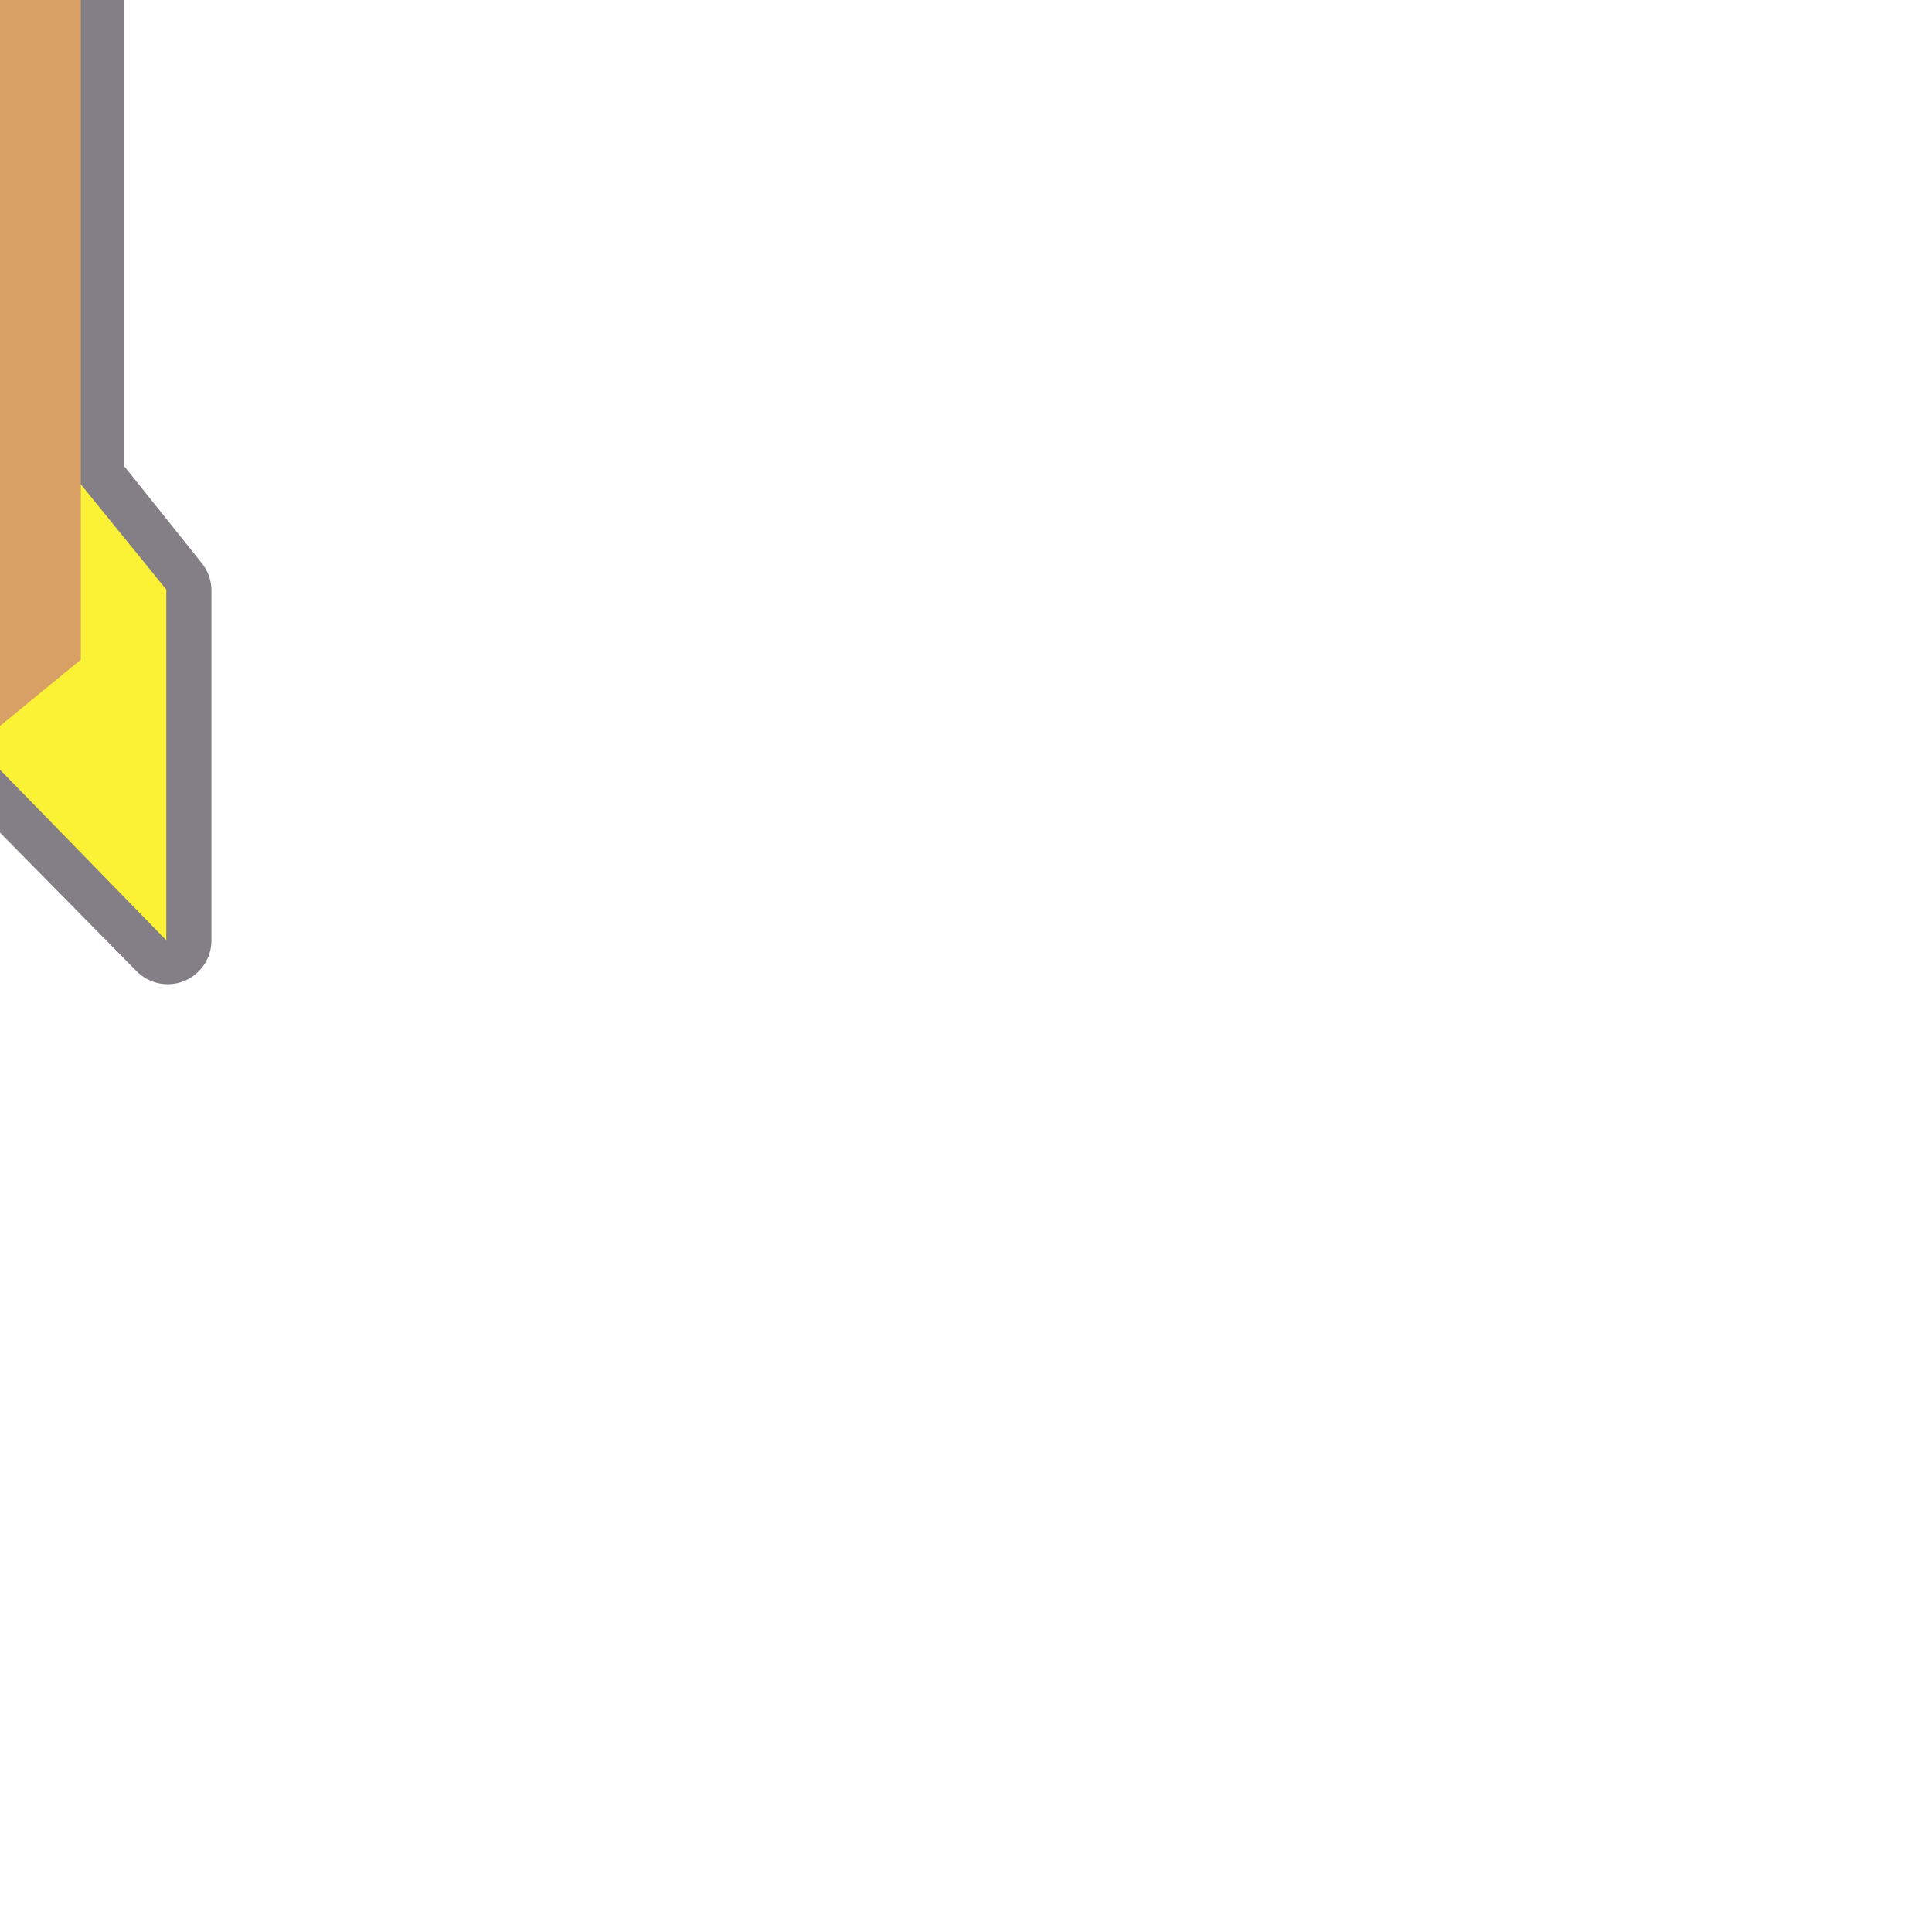
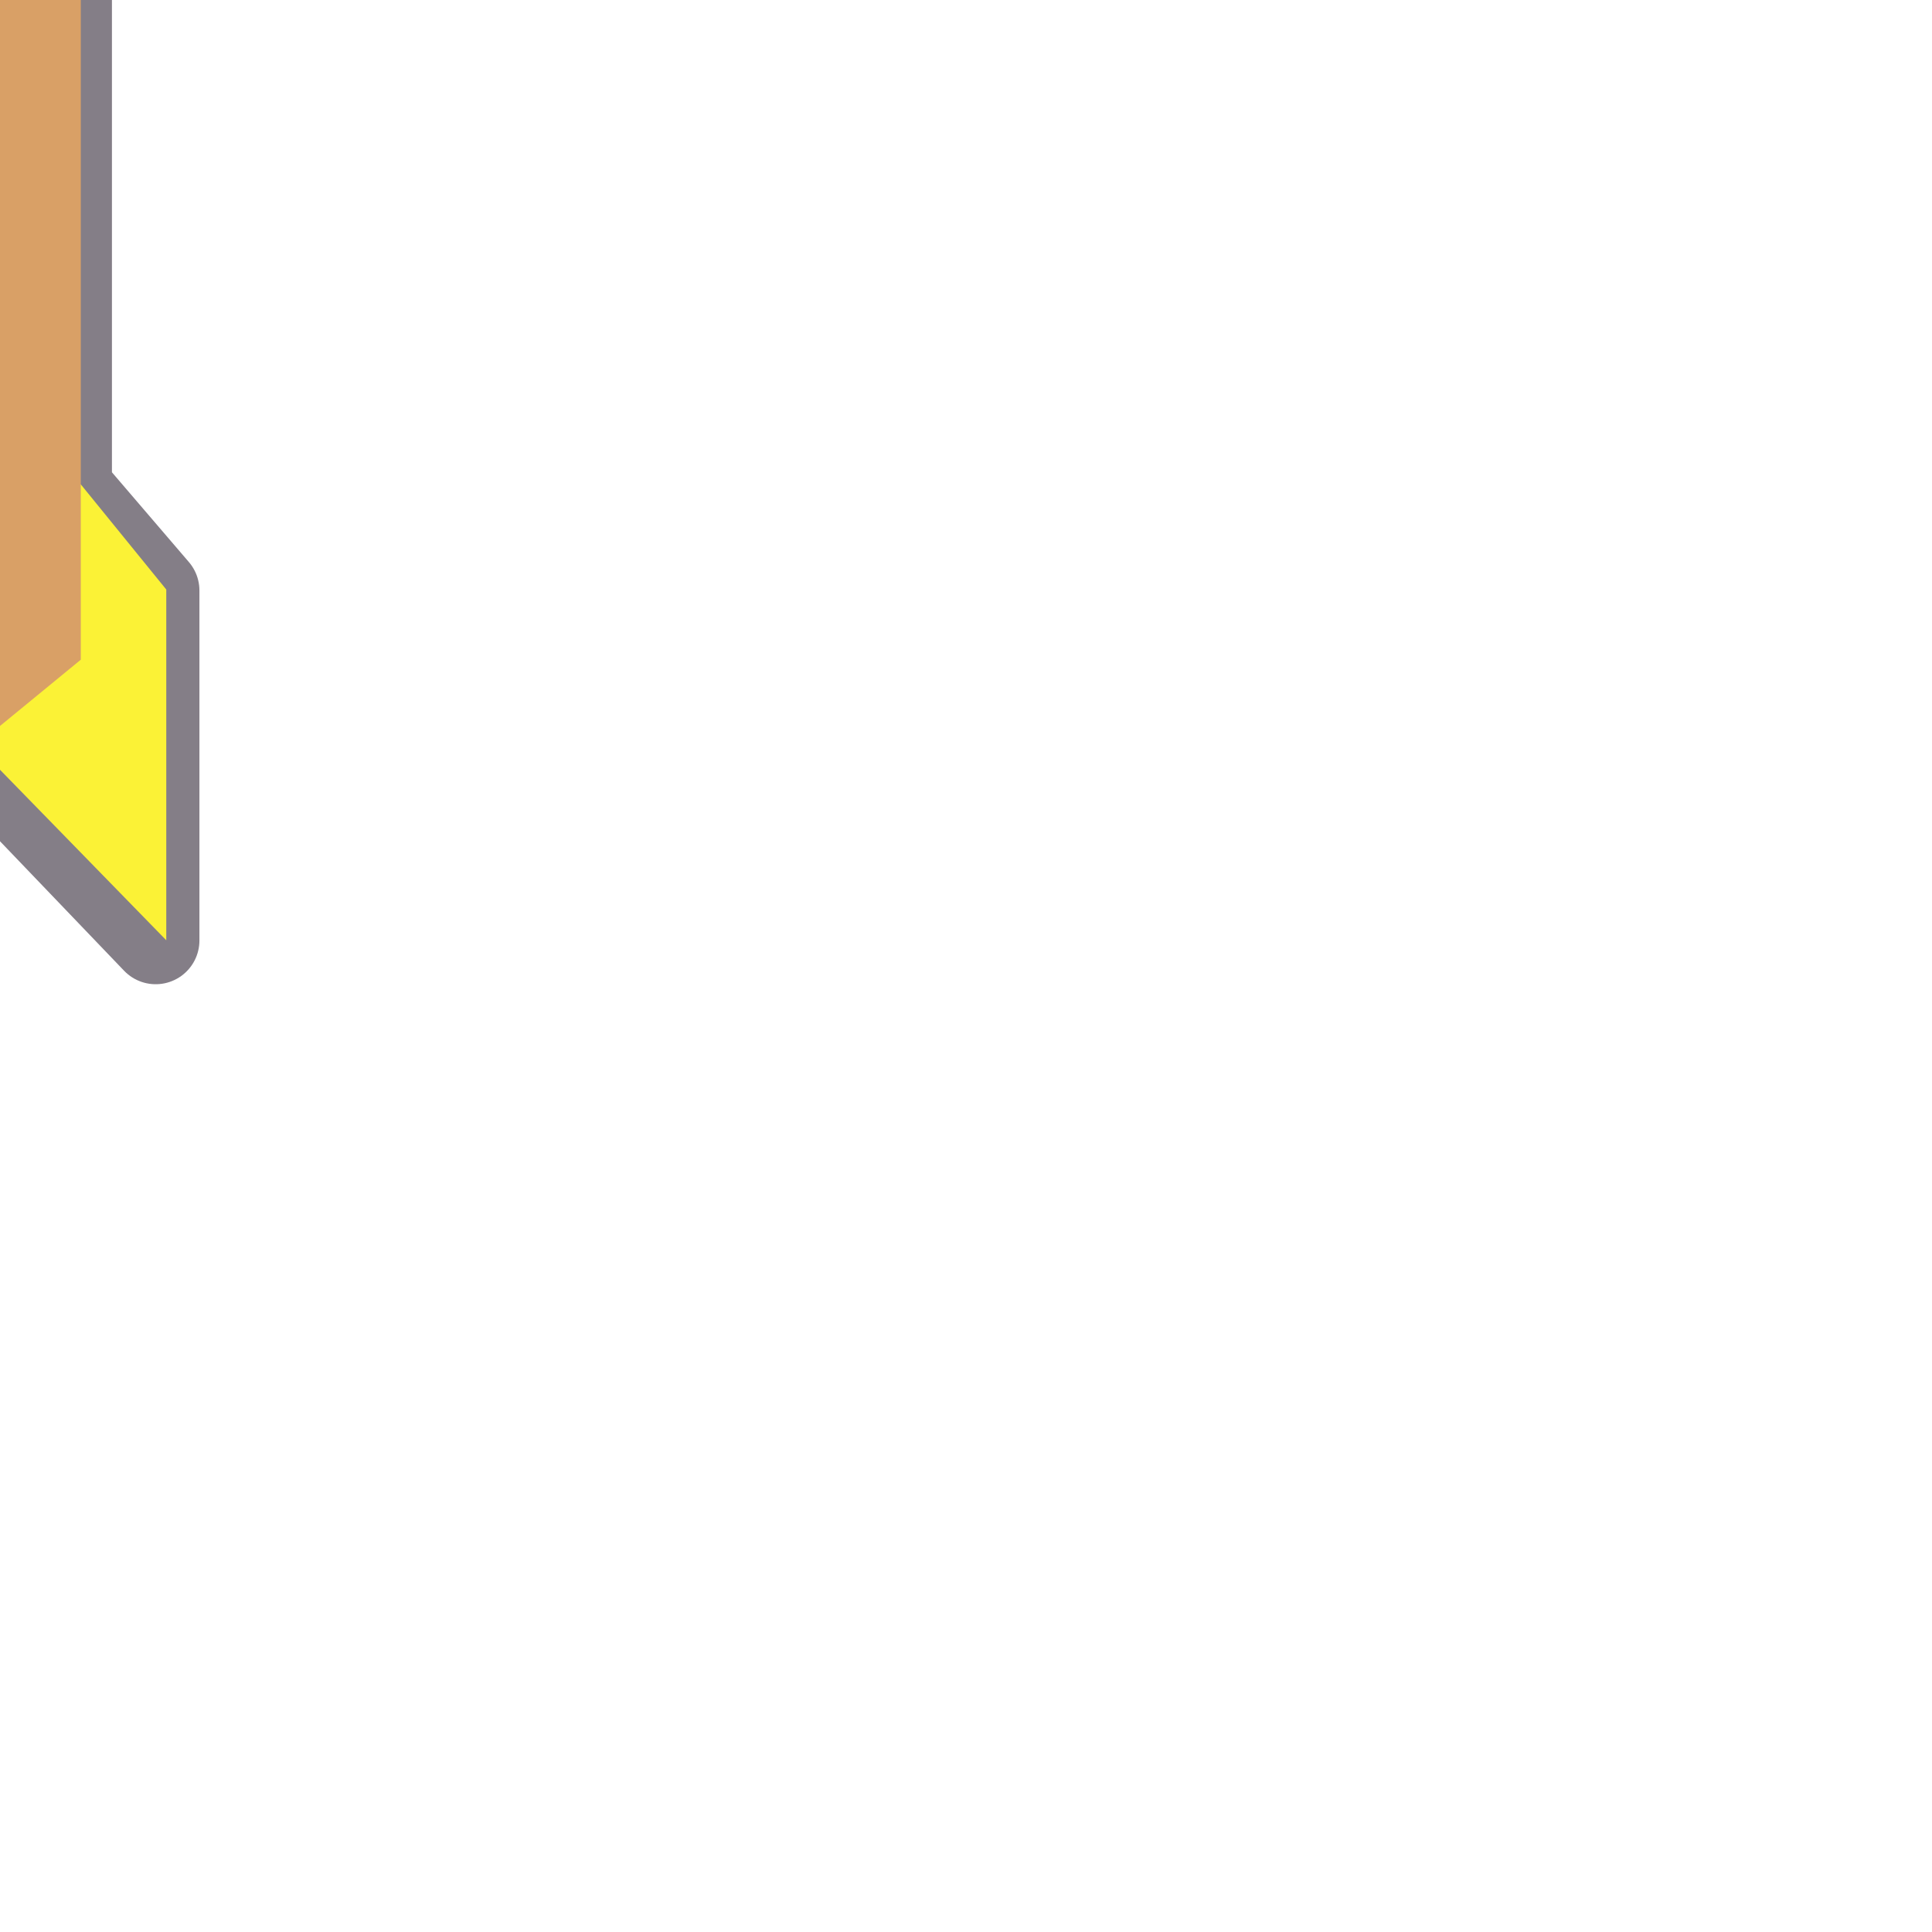
- <svg xmlns="http://www.w3.org/2000/svg" width="1" height="1" version="1.1" viewBox="0 0 0.265 0.265" id="svg2012">
-   <defs id="defs2016" />
-   <g id="g2010">
-     <path id="path2000" stroke-width="0.012" stroke-linejoin="round" stroke-linecap="square" stroke="#ae7f31" fill="none" d="M -6.4647866e-4,-0.15 -0.02,-0.063 -0.012,-0.054 v 0.12 l -0.012,0.014 V 0.129 L -6.4607866e-4,0.105 0.023,0.129 V 0.081 L 0.011,0.066 v -0.12 l 0.008,-0.01 z" style="stroke:#847e87;stroke-opacity:1" />
-     <g id="g2008" transform="matrix(0.00368417,0,0,0.00368417,0.00250645,0.01004832)">
-       <path id="path2002" fill="#ffed48" d="m -4.04,15.304 -3.184,3.917 v 13.058 l 6.367,-6.529 6.367,6.529 V 19.221 L 2.328,15.304 Z" style="fill:#fbf236;fill-opacity:1" />
-       <path id="path2004" fill="#bd956d" d="m -4.04,-17.341 v 39.174 l 3.184,2.612 3.184,-2.612 v -39.174 z" style="fill:#d9a066;fill-opacity:1" />
-       <path id="path2006" fill="#dbdbdb" d="m -0.856,-43.457 -5.306,23.504 5.306,6.529 5.306,-6.529 z" style="fill:#9badb7;fill-opacity:1" />
-     </g>
+ <svg xmlns="http://www.w3.org/2000/svg" width="1" height="1" version="1.1" viewBox="0 0 .265 .265">
+   <path d="m-6.4648e-4 -0.15-0.02 0.087 0.008 0.01v0.12l-0.012 0.014v0.048l0.023-0.024 0.023 0.024v-0.048l-0.012-0.014v-0.12l0.008-0.01z" fill="none" stroke="#847e87" stroke-linecap="square" stroke-linejoin="round" stroke-width=".012" />
+   <g transform="matrix(.0036842 0 0 .0036842 .0025064 .010048)">
+     <path d="m-4.04 15.304-3.184 3.917v13.058l6.367-6.529 6.367 6.529v-13.058l-3.184-3.917z" fill="#fbf236" />
+     <path d="m-4.04-17.341v39.174l3.184 2.612 3.184-2.612v-39.174z" fill="#d9a066" />
+     <path d="m-0.856-43.457-5.306 23.504 5.306 6.529 5.306-6.529z" fill="#9badb7" />
  </g>
</svg>
